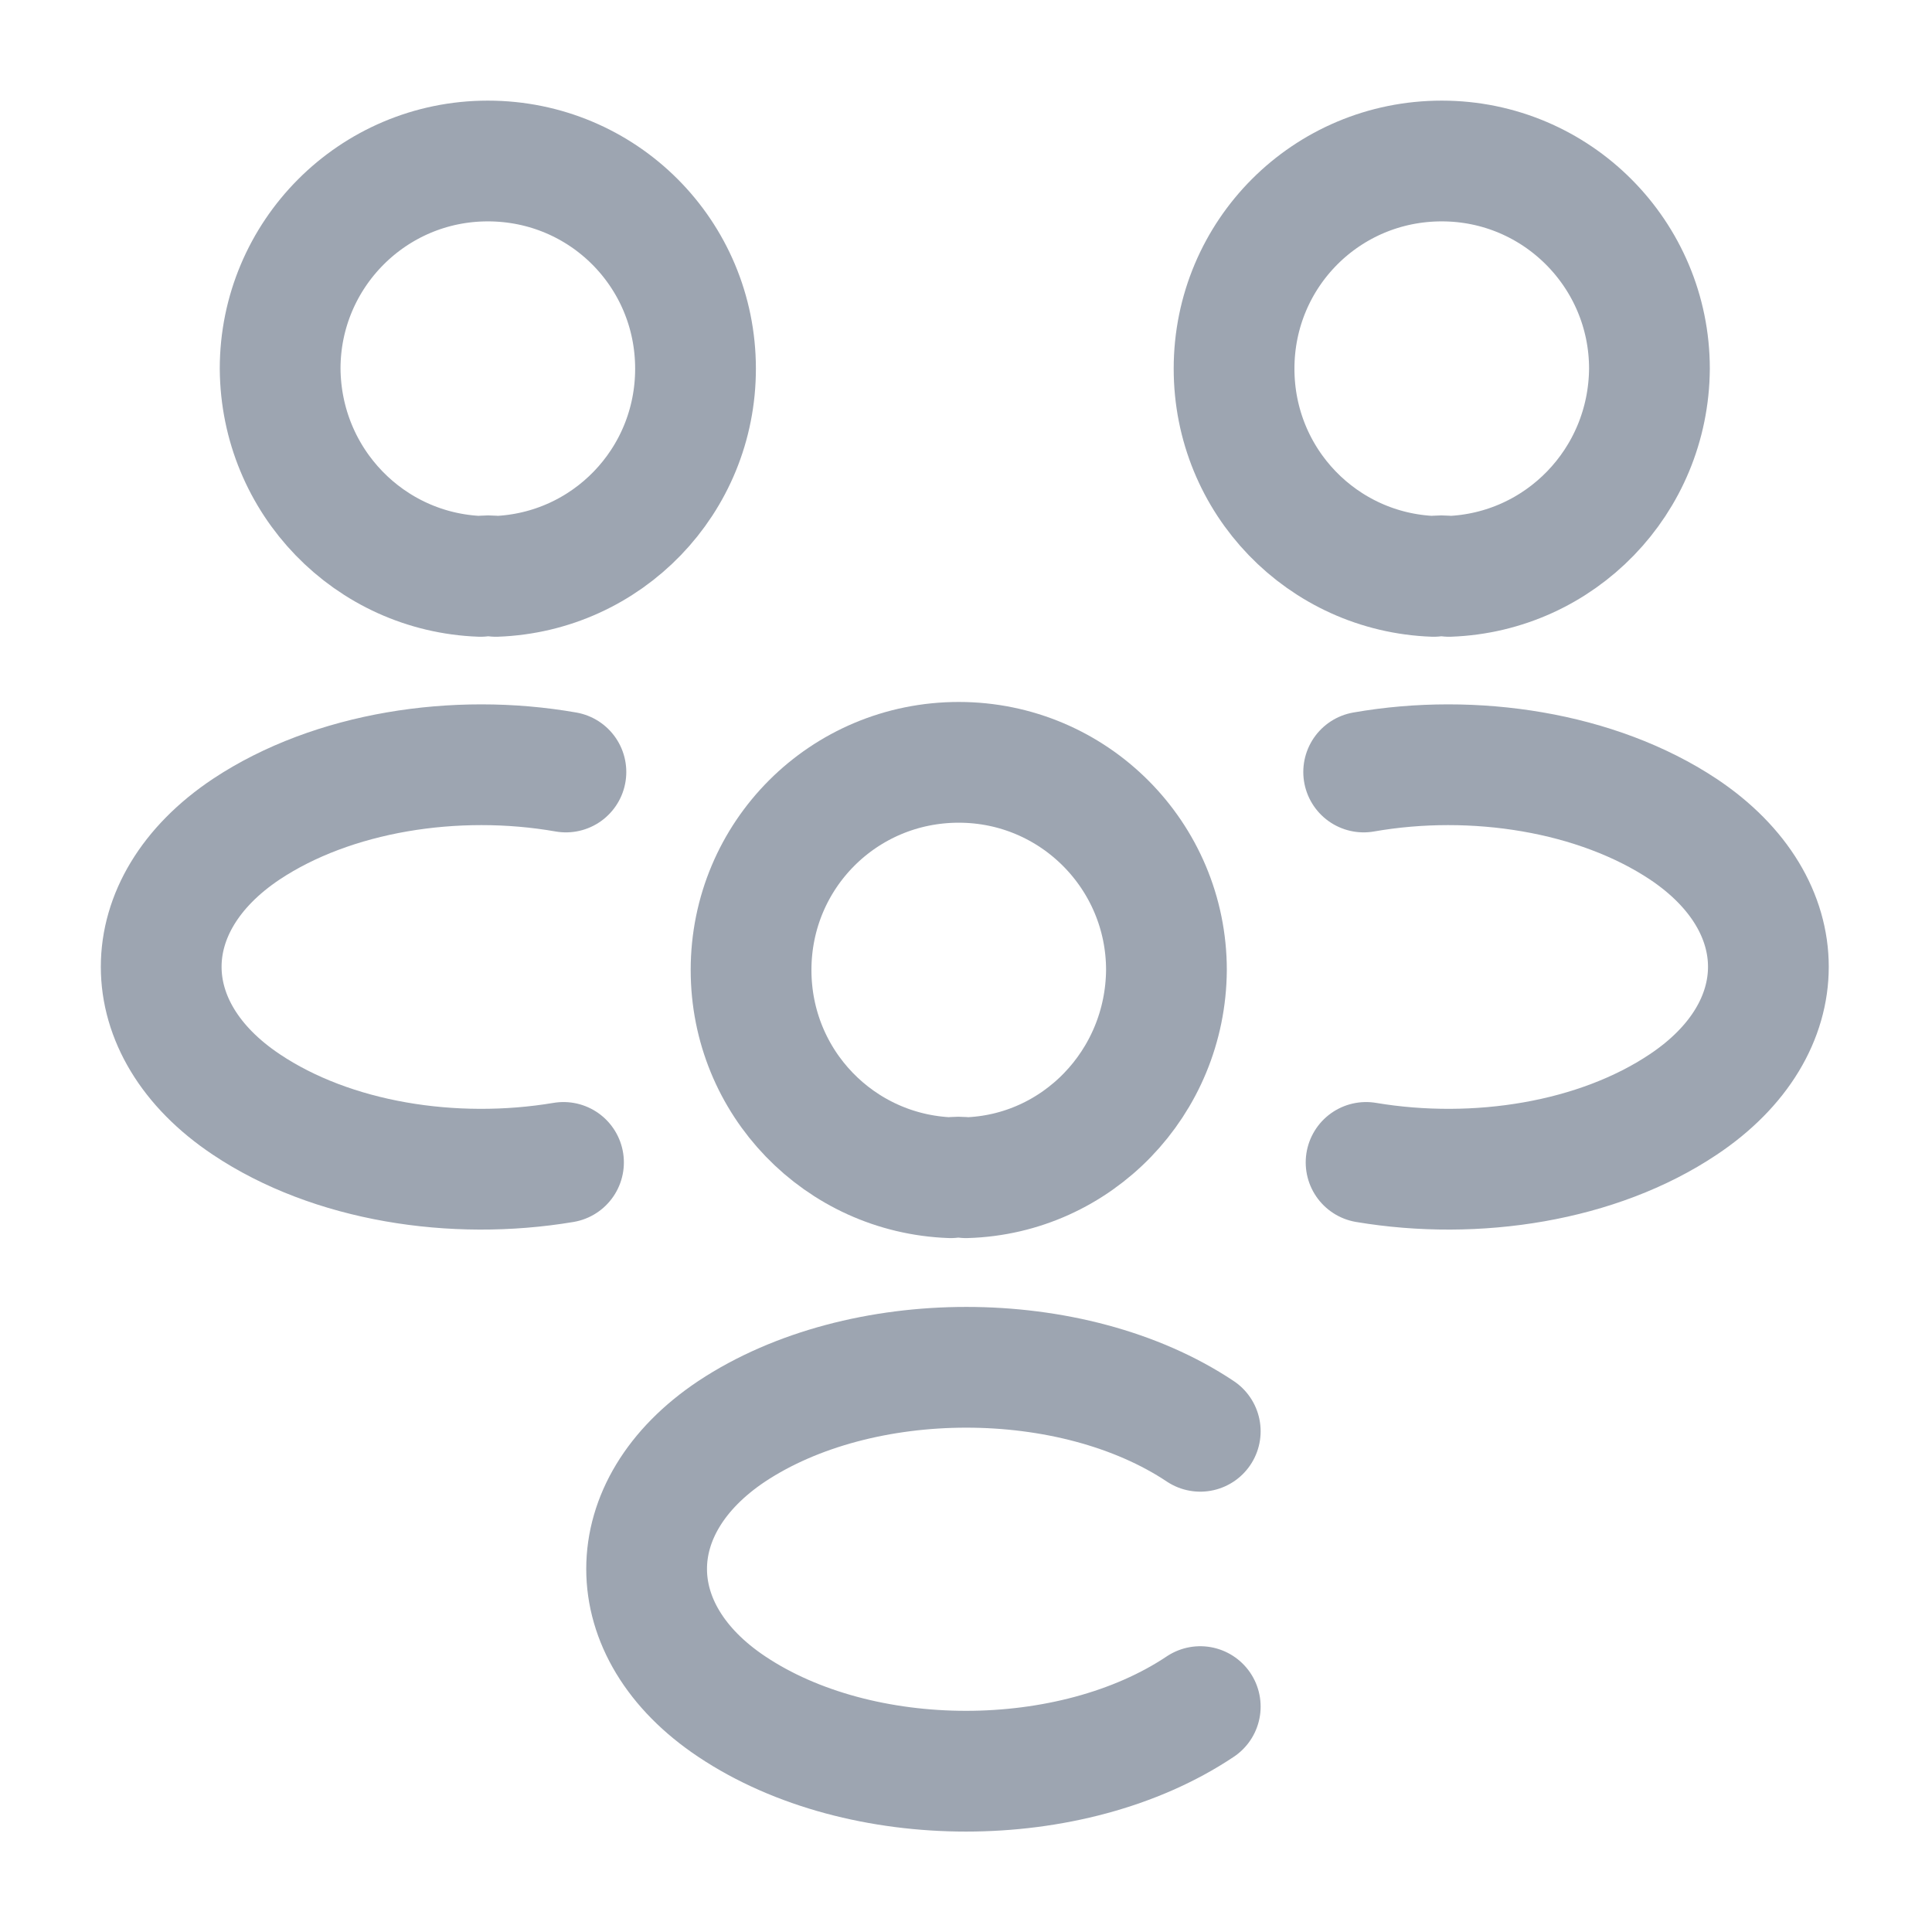
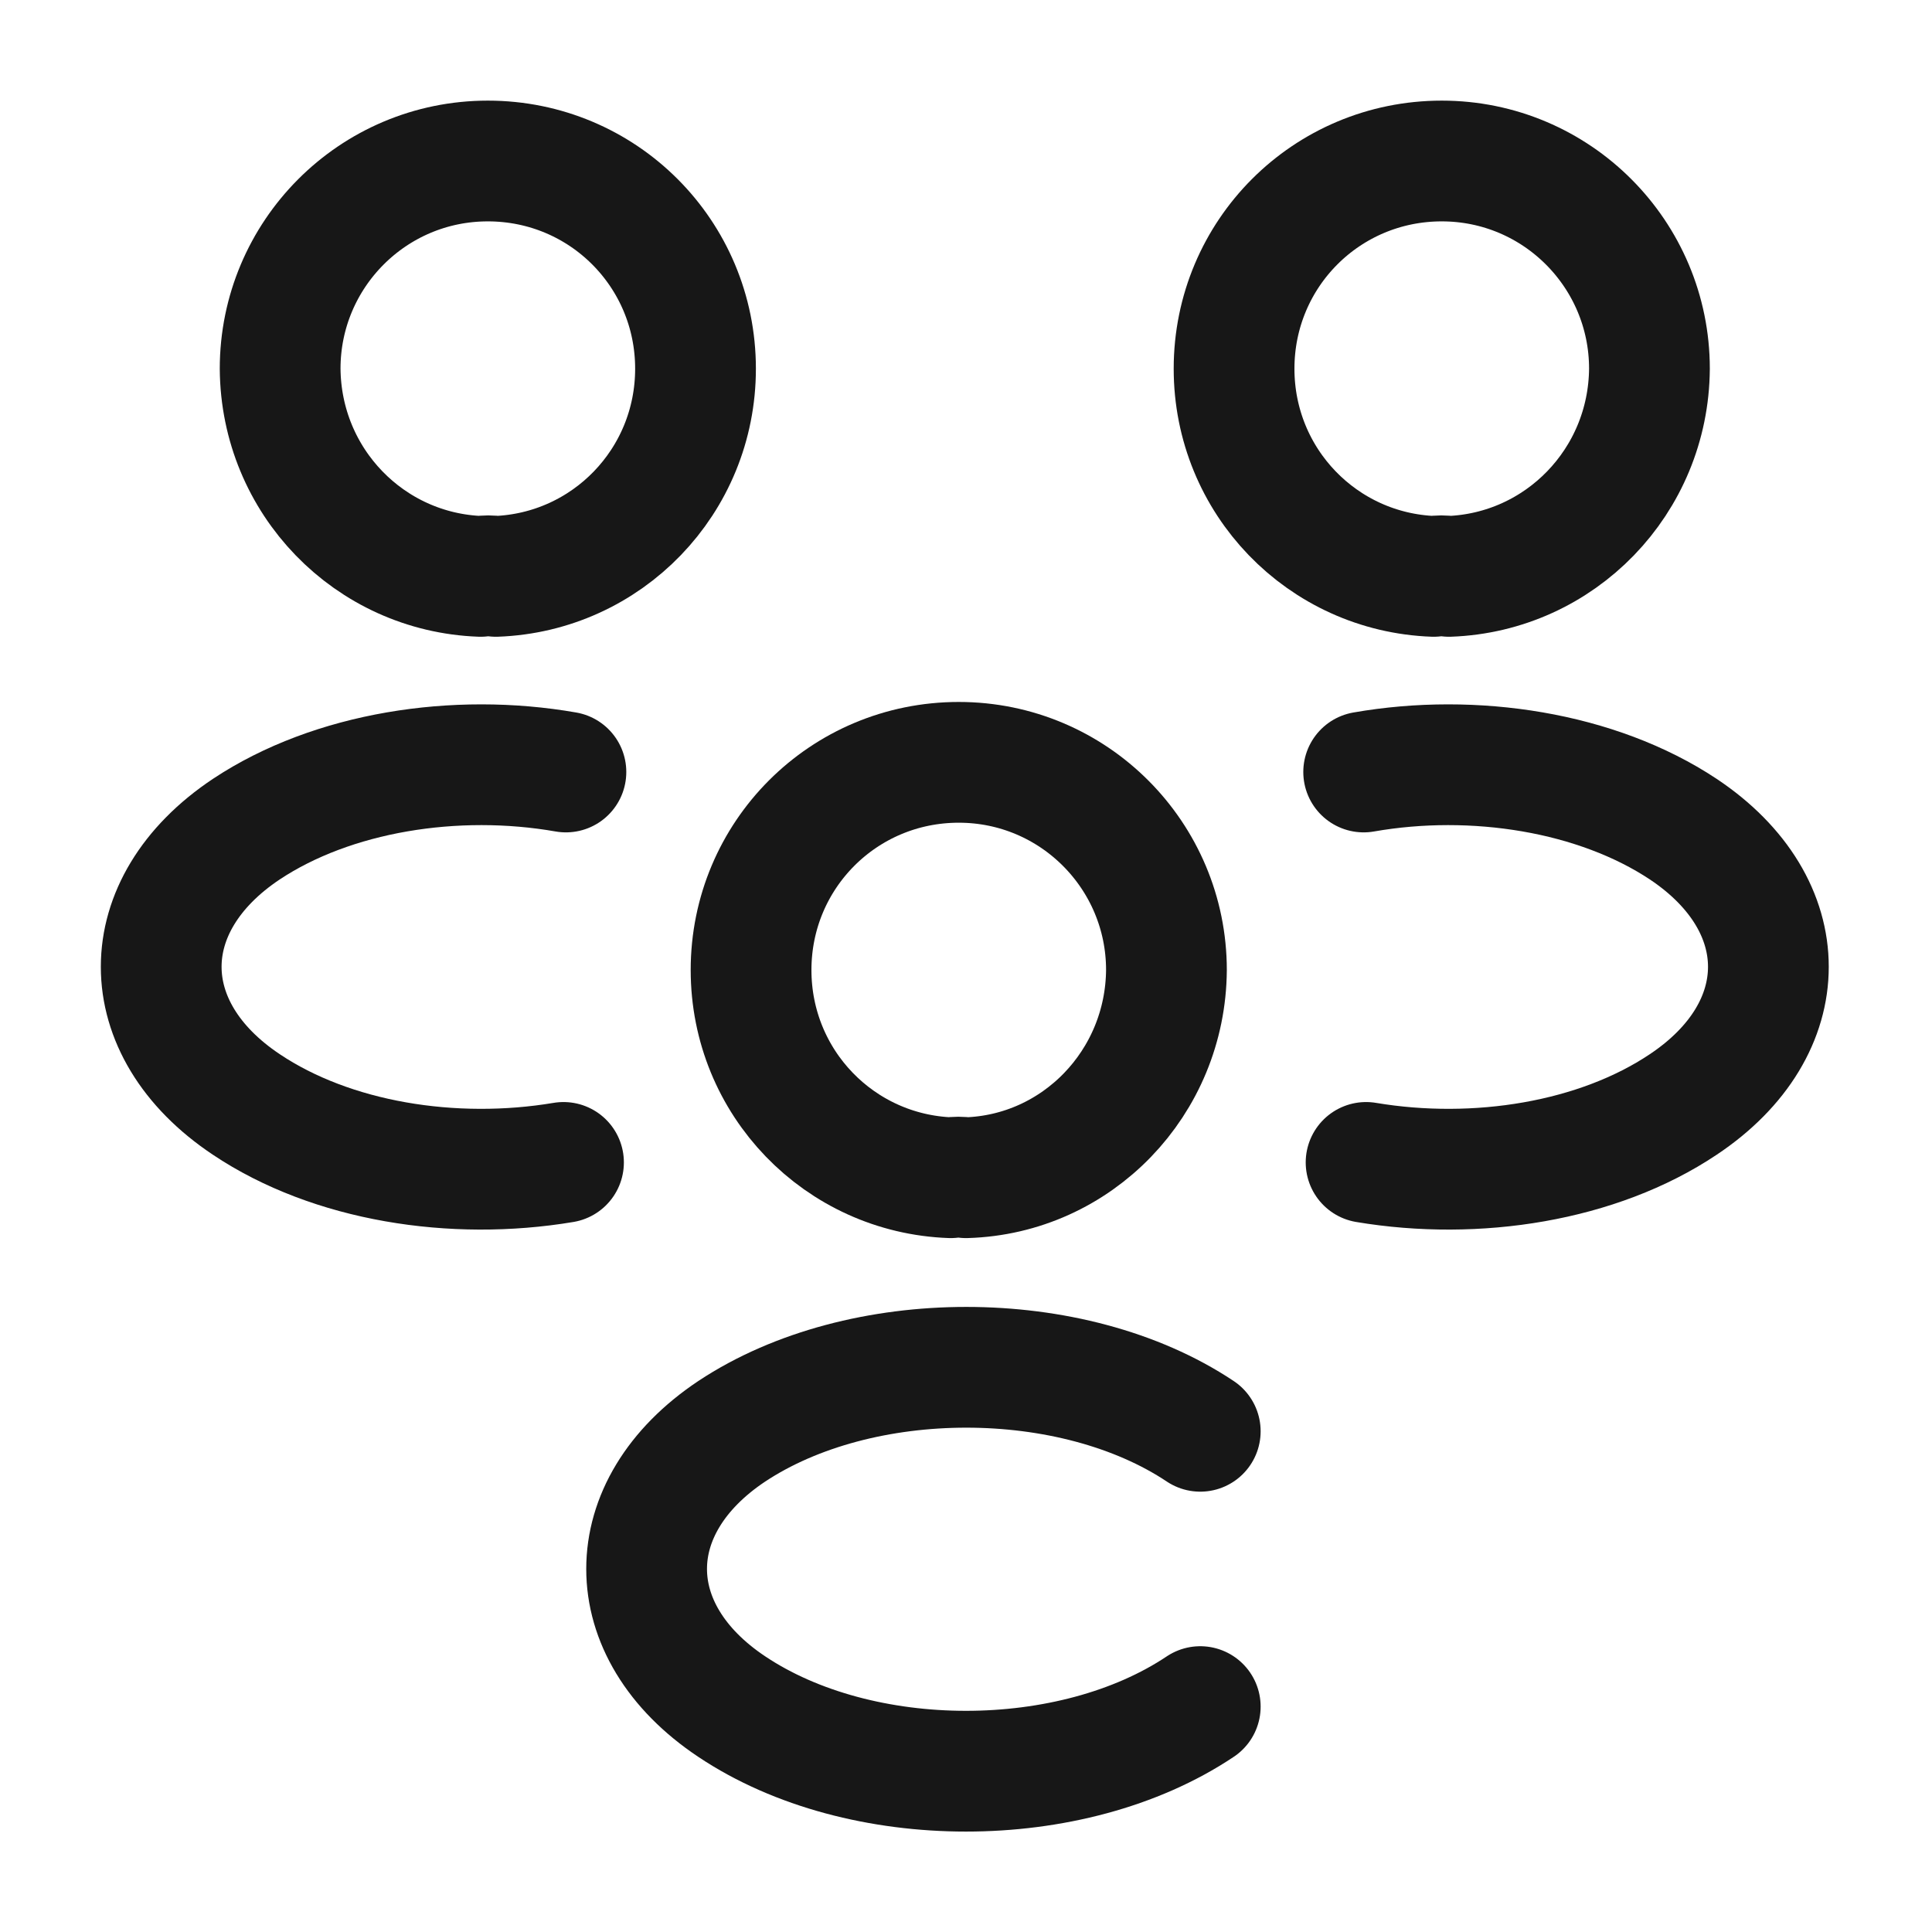
<svg xmlns="http://www.w3.org/2000/svg" width="24" height="24" viewBox="0 0 24 24" fill="none">
-   <path d="M18 7.16C17.94 7.15 17.87 7.15 17.81 7.16C16.43 7.11 15.33 5.98 15.33 4.58C15.33 3.15 16.48 2 17.91 2C19.34 2 20.49 3.16 20.49 4.58C20.48 5.98 19.38 7.11 18 7.16Z" stroke="#9DA5B1" stroke-width="1.5" stroke-linecap="round" stroke-linejoin="round" />
-   <path d="M16.97 14.44C18.34 14.67 19.85 14.43 20.91 13.72C22.32 12.78 22.32 11.24 20.91 10.3C19.84 9.59 18.31 9.35 16.94 9.59" stroke="#9DA5B1" stroke-width="1.5" stroke-linecap="round" stroke-linejoin="round" />
-   <path d="M5.97 7.16C6.03 7.15 6.1 7.15 6.16 7.16C7.54 7.11 8.64 5.98 8.64 4.58C8.64 3.15 7.49 2 6.06 2C4.63 2 3.48 3.16 3.48 4.58C3.49 5.98 4.59 7.11 5.97 7.16Z" stroke="#9DA5B1" stroke-width="1.5" stroke-linecap="round" stroke-linejoin="round" />
-   <path d="M7 14.44C5.63 14.67 4.12 14.43 3.06 13.72C1.65 12.78 1.65 11.24 3.06 10.3C4.13 9.59 5.66 9.35 7.03 9.59" stroke="#9DA5B1" stroke-width="1.5" stroke-linecap="round" stroke-linejoin="round" />
-   <path d="M12 14.63C11.94 14.62 11.87 14.62 11.81 14.63C10.43 14.58 9.33 13.45 9.33 12.05C9.33 10.62 10.48 9.47 11.91 9.47C13.34 9.47 14.49 10.63 14.49 12.05C14.48 13.45 13.38 14.59 12 14.63Z" stroke="#9DA5B1" stroke-width="1.5" stroke-linecap="round" stroke-linejoin="round" />
-   <path d="M14.91 17.78C13.32 16.72 10.69 16.72 9.09 17.78C7.68 18.72 7.68 20.26 9.09 21.2C10.69 22.27 13.31 22.27 14.91 21.2" stroke="#9DA5B1" stroke-width="1.5" stroke-linecap="round" stroke-linejoin="round" />
+   <path d="M18 7.16C17.94 7.15 17.87 7.15 17.81 7.16C16.43 7.11 15.33 5.98 15.33 4.58C15.33 3.15 16.48 2 17.91 2C19.34 2 20.49 3.16 20.49 4.58C20.48 5.98 19.38 7.11 18 7.16Z" stroke="#171717" stroke-width="1.5" stroke-linecap="round" stroke-linejoin="round" />
+   <path d="M16.97 14.44C18.34 14.67 19.85 14.43 20.91 13.72C22.32 12.78 22.32 11.24 20.91 10.3C19.84 9.59 18.31 9.35 16.94 9.59" stroke="#171717" stroke-width="1.5" stroke-linecap="round" stroke-linejoin="round" />
+   <path d="M5.97 7.16C6.03 7.15 6.1 7.15 6.16 7.16C7.54 7.11 8.64 5.98 8.64 4.58C8.64 3.15 7.49 2 6.06 2C4.63 2 3.48 3.16 3.48 4.58C3.49 5.98 4.59 7.11 5.97 7.16Z" stroke="#171717" stroke-width="1.5" stroke-linecap="round" stroke-linejoin="round" />
+   <path d="M7 14.44C5.63 14.67 4.12 14.43 3.06 13.72C1.65 12.78 1.65 11.24 3.06 10.3C4.13 9.59 5.66 9.35 7.03 9.59" stroke="#171717" stroke-width="1.5" stroke-linecap="round" stroke-linejoin="round" />
+   <path d="M12 14.63C11.94 14.62 11.87 14.62 11.81 14.63C10.43 14.58 9.33 13.45 9.33 12.05C9.33 10.62 10.48 9.47 11.91 9.47C13.34 9.47 14.49 10.63 14.49 12.05C14.48 13.45 13.38 14.59 12 14.63Z" stroke="#171717" stroke-width="1.5" stroke-linecap="round" stroke-linejoin="round" />
+   <path d="M14.91 17.78C13.32 16.72 10.69 16.72 9.09 17.78C7.68 18.72 7.68 20.26 9.09 21.2C10.69 22.27 13.31 22.27 14.91 21.2" stroke="#171717" stroke-width="1.5" stroke-linecap="round" stroke-linejoin="round" />
</svg>
